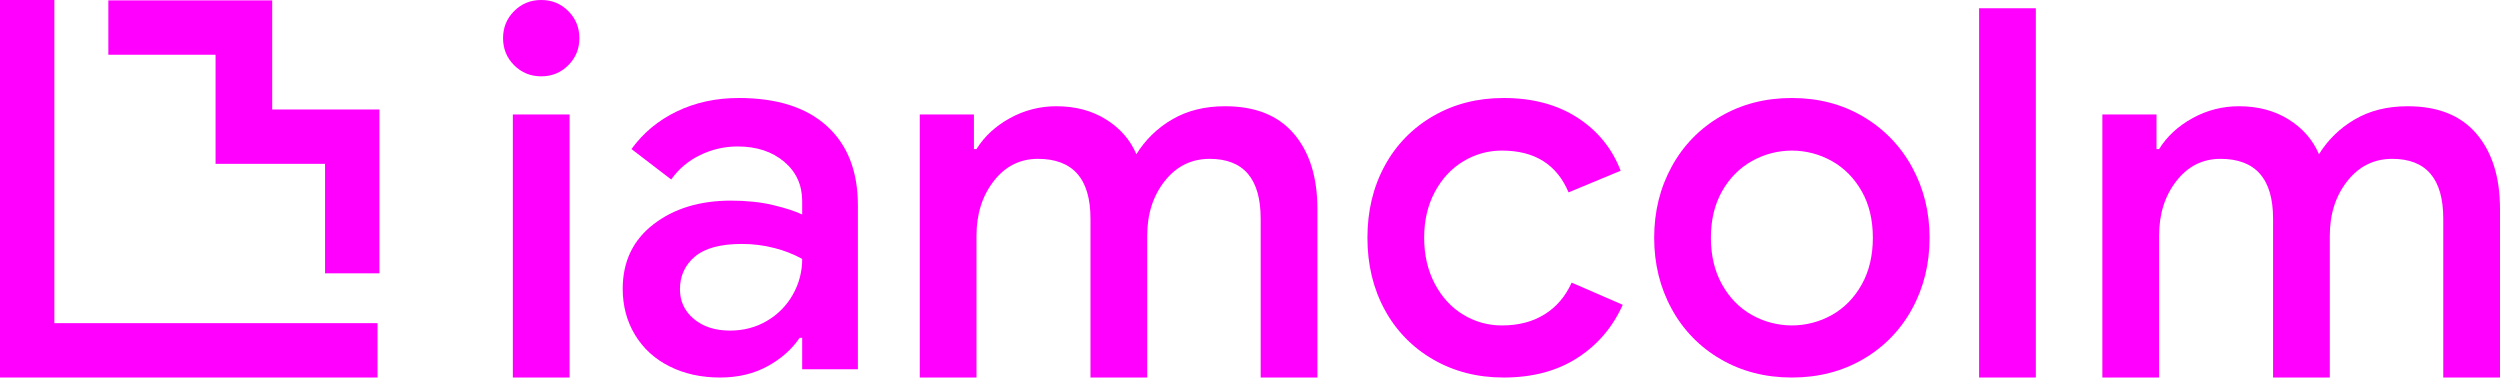
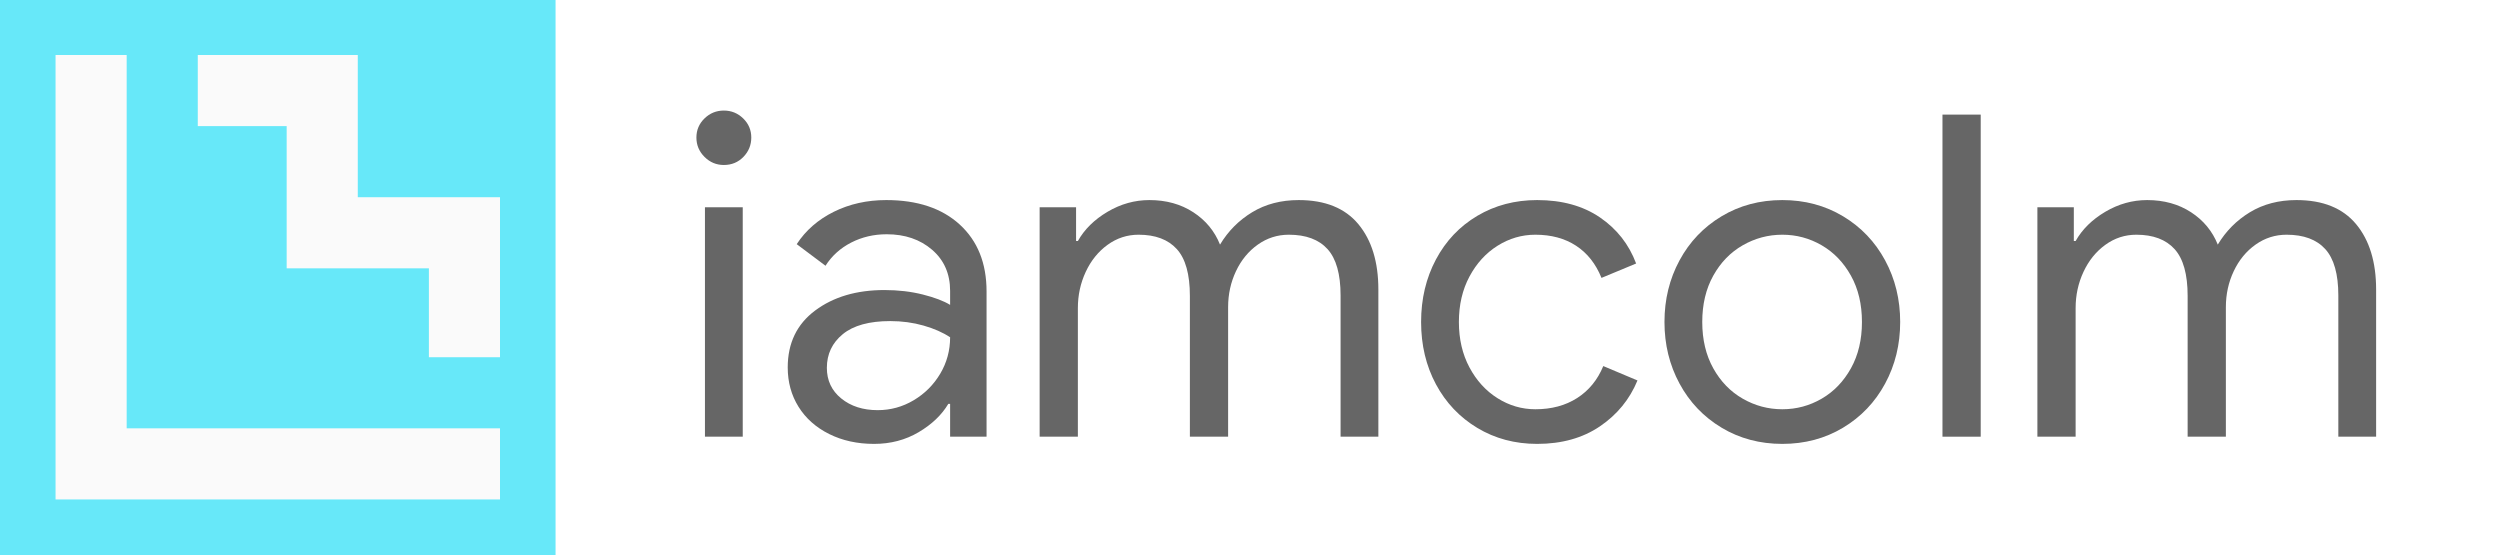
- <svg xmlns="http://www.w3.org/2000/svg" viewBox="0 0 3311.059 500">
-   <defs>
-     <style>.a{fill:#f0f;}</style>
-   </defs>
-   <polygon class="a" points="500 428 500 500 0 500 0 0 72 0 72 428 500 428" />
-   <polygon class="a" points="502.5 145 502.5 362 430.5 362 430.5 217 285.5 217 285.5 72.5 143.5 72.5 143.5 0.5 360.5 0.5 360.5 145 502.5 145" />
-   <path class="a" d="M680.937,86.41Q666.249,71.731,666.262,50.549q0-21.162,14.675-35.861Q695.626.01,716.798,0q21.172,0,35.861,14.688Q767.347,29.387,767.347,50.549q0,21.182-14.688,35.861Q737.97,101.108,716.798,101.091,695.626,101.091,680.937,86.41Zm-1.708,65.231h75.136V500H679.23Z" />
-   <path class="a" d="M886.882,485.318q-29.377-14.678-45.76-41.671-16.389-26.975-16.396-61.128,0-53.951,40.637-85.382,40.643-31.418,102.806-31.425,30.738,0,55.325,5.81,24.594,5.803,38.942,12.634V266.399q0-32.098-23.907-52.257-23.934-20.142-61.475-20.152a112.161,112.161,0,0,0-50.215,11.613,98.601,98.601,0,0,0-37.902,32.105l-52.603-40.303q23.213-32.098,60.114-49.862,36.881-17.75,81.967-17.757,75.823,0,116.8,37.221,40.983,37.241,40.983,104.853V489.074h-73.762V447.41h-3.415q-15.049,22.533-42.358,37.568-27.316,15.009-62.836,15.022Q916.246,500,886.882,485.318Zm129.101-60.455a92.709,92.709,0,0,0,34.153-34.833,94.608,94.608,0,0,0,12.3-47.134,153.857,153.857,0,0,0-36.554-14.342,170.229,170.229,0,0,0-43.372-5.463q-42.364,0-62.156,16.736-19.811,16.74-19.811,43.372,0,23.914,18.451,39.276,18.431,15.369,47.814,15.369Q994.104,437.844,1015.983,424.864Z" />
-   <path class="a" d="M1218.165,151.64h71.721v45.766h3.415q15.709-25.264,44.399-40.983a125.978,125.978,0,0,1,61.475-15.709q37.562,0,65.571,17.417,27.996,17.42,40.303,46.106a135.394,135.394,0,0,1,47.467-46.106q29.717-17.42,70.013-17.417,60.094,0,91.186,36.541,31.078,36.551,31.084,99.384V500h-75.136V289.619q0-79.235-67.625-79.239-36.201,0-59.421,29.377-23.233,29.377-23.227,72.402V500H1444.255V289.619q0-79.235-69.667-79.239-35.54,0-58.407,29.377-22.893,29.377-22.88,72.402V500H1218.165Z" />
-   <path class="a" d="M1898.142,476.093a167.075,167.075,0,0,1-64.21-65.911q-22.893-42.014-22.88-95.288,0-53.281,22.88-95.288a167.162,167.162,0,0,1,64.21-65.911q41.324-23.904,93.24-23.907,57.373,0,97.683,25.955,40.283,25.965,57.366,70.354l-68.986,28.69q-23.233-55.332-88.117-55.332a97.24,97.24,0,0,0-51.563,14.348q-23.574,14.338-37.568,40.643-14.008,26.295-14.008,60.448,0,34.16,14.008,60.795,13.988,26.635,37.568,40.983a97.294,97.294,0,0,0,51.563,14.342q32.799,0,56.352-14.688,23.574-14.678,35.861-42.004l67.625,29.37q-19.811,44.405-60.101,70.354Q2048.742,500,1991.382,500,1939.472,500,1898.142,476.093Z" />
-   <path class="a" d="M2278.947,475.753a170.357,170.357,0,0,1-64.891-66.598q-23.233-42.344-23.227-94.261,0-51.9,23.227-94.261a170.534,170.534,0,0,1,64.891-66.598q41.664-24.244,94.267-24.247,52.59,0,94.254,24.587a173.034,173.034,0,0,1,64.891,66.938q23.213,42.364,23.227,93.58,0,51.92-23.227,94.261a170.448,170.448,0,0,1-64.891,66.598q-41.664,24.244-94.254,24.247Q2320.604,500,2278.947,475.753Zm147.538-58.74q24.594-13.998,39.276-40.303,14.688-26.285,14.688-61.815,0-35.51-14.688-61.475-14.688-25.955-39.276-39.956a108.319,108.319,0,0,0-106.554,0q-24.594,14.008-39.276,39.956-14.688,25.965-14.688,61.475,0,35.52,14.688,61.815,14.688,26.305,39.276,40.303a108.364,108.364,0,0,0,106.554,0Z" />
-   <path class="a" d="M2621.17,10.933h75.136V500h-75.136Z" />
-   <path class="a" d="M2784.423,151.64h71.721v45.766h3.415q15.709-25.264,44.399-40.983a125.978,125.978,0,0,1,61.475-15.709q37.562,0,65.571,17.417,27.996,17.42,40.303,46.106a135.394,135.394,0,0,1,47.467-46.106q29.717-17.42,70.013-17.417,60.094,0,91.186,36.541,31.078,36.551,31.084,99.384V500h-75.136V289.619q0-79.235-67.625-79.239-36.201,0-59.421,29.377-23.233,29.377-23.227,72.402V500H3010.513V289.619q0-79.235-69.667-79.239-35.54,0-58.407,29.377-22.893,29.377-22.88,72.402V500h-75.136Z" />
+ <svg xmlns="http://www.w3.org/2000/svg" version="1.1" id="Layer_1" x="0px" y="0px" viewBox="0 0 2250 500" enable-background="new 0 0 2250 500" xml:space="preserve">
+   <g>
+     <rect y="-0.5" fill="#67E8F9" width="500" height="500" />
+     <polygon fill="#FAFAFA" points="114,49.5 50,49.5 50,449.5 450,449.5 450,385.5 114,385.5  " />
+     <polygon fill="#FAFAFA" points="322,177.5 322,49.5 178,49.5 178,113.5 258,113.5 258,241.5 386,241.5 386,321.5 450,321.5    450,177.5  " />
+   </g>
+   <g>
+     <path fill="#666666" d="M634.052,141.2c-4.858-4.858-7.288-10.659-7.288-17.409c0-6.743,2.43-12.481,7.288-17.206   c4.858-4.719,10.659-7.085,17.409-7.085c6.743,0,12.551,2.365,17.409,7.085c4.858,4.725,7.287,10.463,7.287,17.206   c0,6.75-2.365,12.551-7.084,17.409c-4.726,4.858-10.597,7.288-17.612,7.288C644.71,148.488,638.91,146.058,634.052,141.2z    M634.456,186.545h34.008v206.478h-34.008V186.545z" />
+     <path fill="#666666" d="M746.2,390.594c-11.879-5.934-21.052-14.1-27.53-24.494c-6.479-10.388-9.717-22.198-9.717-35.426   c0-21.862,8.23-38.929,24.696-51.213c16.46-12.28,37.248-18.422,62.349-18.422c12.411,0,23.95,1.354,34.615,4.049   c10.66,2.702,18.826,5.807,24.494,9.311v-12.549c0-15.385-5.403-27.734-16.195-37.045c-10.798-9.312-24.43-13.968-40.89-13.968   c-11.609,0-22.267,2.499-31.984,7.49c-9.717,4.997-17.409,11.943-23.077,20.85l-25.912-19.433   c8.098-12.411,19.232-22.128,33.401-29.15c14.17-7.015,29.89-10.526,47.166-10.526c28.069,0,50.133,7.357,66.195,22.065   c16.055,14.714,24.089,34.755,24.089,60.122v130.77h-32.793v-29.554h-1.62c-5.94,9.988-14.847,18.49-26.72,25.505   c-11.881,7.015-25.241,10.526-40.082,10.526C771.567,399.5,758.075,396.528,746.2,390.594z M822.314,360.229   c9.981-5.934,17.947-13.898,23.886-23.886c5.934-9.983,8.907-20.914,8.907-32.795c-6.479-4.313-14.443-7.825-23.888-10.525   c-9.451-2.696-19.432-4.049-29.96-4.049c-18.896,0-33.134,3.915-42.712,11.741c-9.584,7.831-14.373,17.953-14.373,30.364   c0,11.336,4.315,20.515,12.956,27.531c8.635,7.021,19.566,10.526,32.793,10.526C801.526,369.136,812.326,366.169,822.314,360.229z" />
+     <path fill="#666666" d="M935.671,186.545h32.793v30.364h1.619c5.934-10.526,14.841-19.294,26.72-26.316   c11.875-7.015,24.425-10.526,37.653-10.526c15.113,0,28.27,3.644,39.474,10.932c11.196,7.287,19.231,17.004,24.089,29.149   c7.287-12.146,16.934-21.862,28.947-29.149c12.007-7.288,25.974-10.932,41.903-10.932c23.747,0,41.63,7.224,53.643,21.66   c12.007,14.442,18.017,34.078,18.017,58.907v132.389h-34.008V265.898c0-19.162-3.917-33.06-11.741-41.701   c-7.832-8.635-19.433-12.955-34.818-12.955c-10.26,0-19.573,2.973-27.935,8.907c-8.37,5.94-14.917,13.904-19.636,23.887   c-4.726,9.988-7.085,20.788-7.085,32.388v116.6h-34.413V266.302c0-19.433-3.915-33.464-11.741-42.105   c-7.832-8.635-19.3-12.955-34.413-12.955c-10.261,0-19.573,3.036-27.936,9.109c-8.368,6.073-14.916,14.17-19.635,24.292   c-4.726,10.121-7.085,20.989-7.085,32.591v115.789h-34.413V186.545z" />
+     <path fill="#666666" d="M1329.599,385.128c-15.929-9.577-28.341-22.671-37.248-39.271s-13.36-35.286-13.36-56.074   c0-20.781,4.453-39.536,13.36-56.274c8.907-16.732,21.318-29.821,37.248-39.271c15.922-9.445,33.869-14.17,53.846-14.17   c22.4,0,41.226,5.2,56.478,15.587c15.245,10.393,26.113,24.228,32.591,41.498l-31.174,12.955   c-5.13-12.684-12.753-22.33-22.874-28.947c-10.122-6.61-22.338-9.919-36.64-9.919c-12.146,0-23.482,3.308-34.008,9.919   c-10.526,6.617-18.965,15.859-25.304,27.733c-6.345,11.881-9.514,25.505-9.514,40.89c0,15.386,3.169,29.018,9.514,40.891   c6.339,11.881,14.778,21.123,25.304,27.734c10.526,6.617,21.862,9.919,34.008,9.919c14.575,0,27.126-3.373,37.652-10.122   c10.526-6.743,18.351-16.328,23.482-28.745l30.769,12.955c-7.022,17.005-18.289,30.769-33.806,41.296   c-15.524,10.526-34.351,15.789-56.478,15.789C1363.468,399.5,1345.521,394.705,1329.599,385.128z" />
+     <path fill="#666666" d="M1549.438,384.925c-16.194-9.717-28.815-22.937-37.854-39.676c-9.047-16.732-13.563-35.222-13.563-55.466   c0-20.242,4.516-38.727,13.563-55.465c9.04-16.732,21.661-29.96,37.854-39.676c16.194-9.717,34.412-14.575,54.655-14.575   c20.243,0,38.463,4.858,54.656,14.575c16.194,9.717,28.808,22.944,37.854,39.676c9.04,16.738,13.563,35.223,13.563,55.465   c0,20.244-4.523,38.734-13.563,55.466c-9.047,16.739-21.66,29.96-37.854,39.676c-16.194,9.717-34.414,14.575-54.656,14.575   C1583.85,399.5,1565.632,394.642,1549.438,384.925z M1639.519,358.812c10.93-6.338,19.699-15.448,26.316-27.327   c6.61-11.875,9.918-25.772,9.918-41.702c0-15.921-3.308-29.82-9.918-41.699c-6.617-11.874-15.386-20.983-26.316-27.328   c-10.932-6.338-22.742-9.514-35.426-9.514c-12.689,0-24.563,3.176-35.627,9.514c-11.07,6.345-19.908,15.454-26.517,27.328   c-6.617,11.879-9.919,25.778-9.919,41.699c0,15.929,3.302,29.827,9.919,41.702c6.61,11.879,15.448,20.989,26.517,27.327   c11.064,6.345,22.938,9.515,35.627,9.515C1616.777,368.327,1628.588,365.157,1639.519,358.812z" />
+     <path fill="#666666" d="M1748.225,103.143h34.413v289.879h-34.413V103.143z" />
+     <path fill="#666666" d="M1833.65,186.545h32.793v30.364h1.619c5.934-10.526,14.841-19.294,26.72-26.316   c11.875-7.015,24.425-10.526,37.653-10.526c15.113,0,28.27,3.644,39.474,10.932c11.196,7.287,19.231,17.004,24.089,29.149   c7.287-12.146,16.934-21.862,28.947-29.149c12.007-7.288,25.974-10.932,41.903-10.932c23.747,0,41.63,7.224,53.643,21.66   c12.007,14.442,18.017,34.078,18.017,58.907v132.389H2104.5V265.898c0-19.162-3.917-33.06-11.741-41.701   c-7.832-8.635-19.433-12.955-34.818-12.955c-10.26,0-19.573,2.973-27.935,8.907c-8.37,5.94-14.917,13.904-19.636,23.887   c-4.726,9.988-7.085,20.788-7.085,32.388v116.6h-34.412V266.302c0-19.433-3.915-33.464-11.741-42.105   c-7.832-8.635-19.3-12.955-34.412-12.955c-10.262,0-19.573,3.036-27.936,9.109c-8.368,6.073-14.916,14.17-19.635,24.292   c-4.726,10.121-7.085,20.989-7.085,32.591v115.789h-34.412V186.545z" />
+   </g>
</svg>
